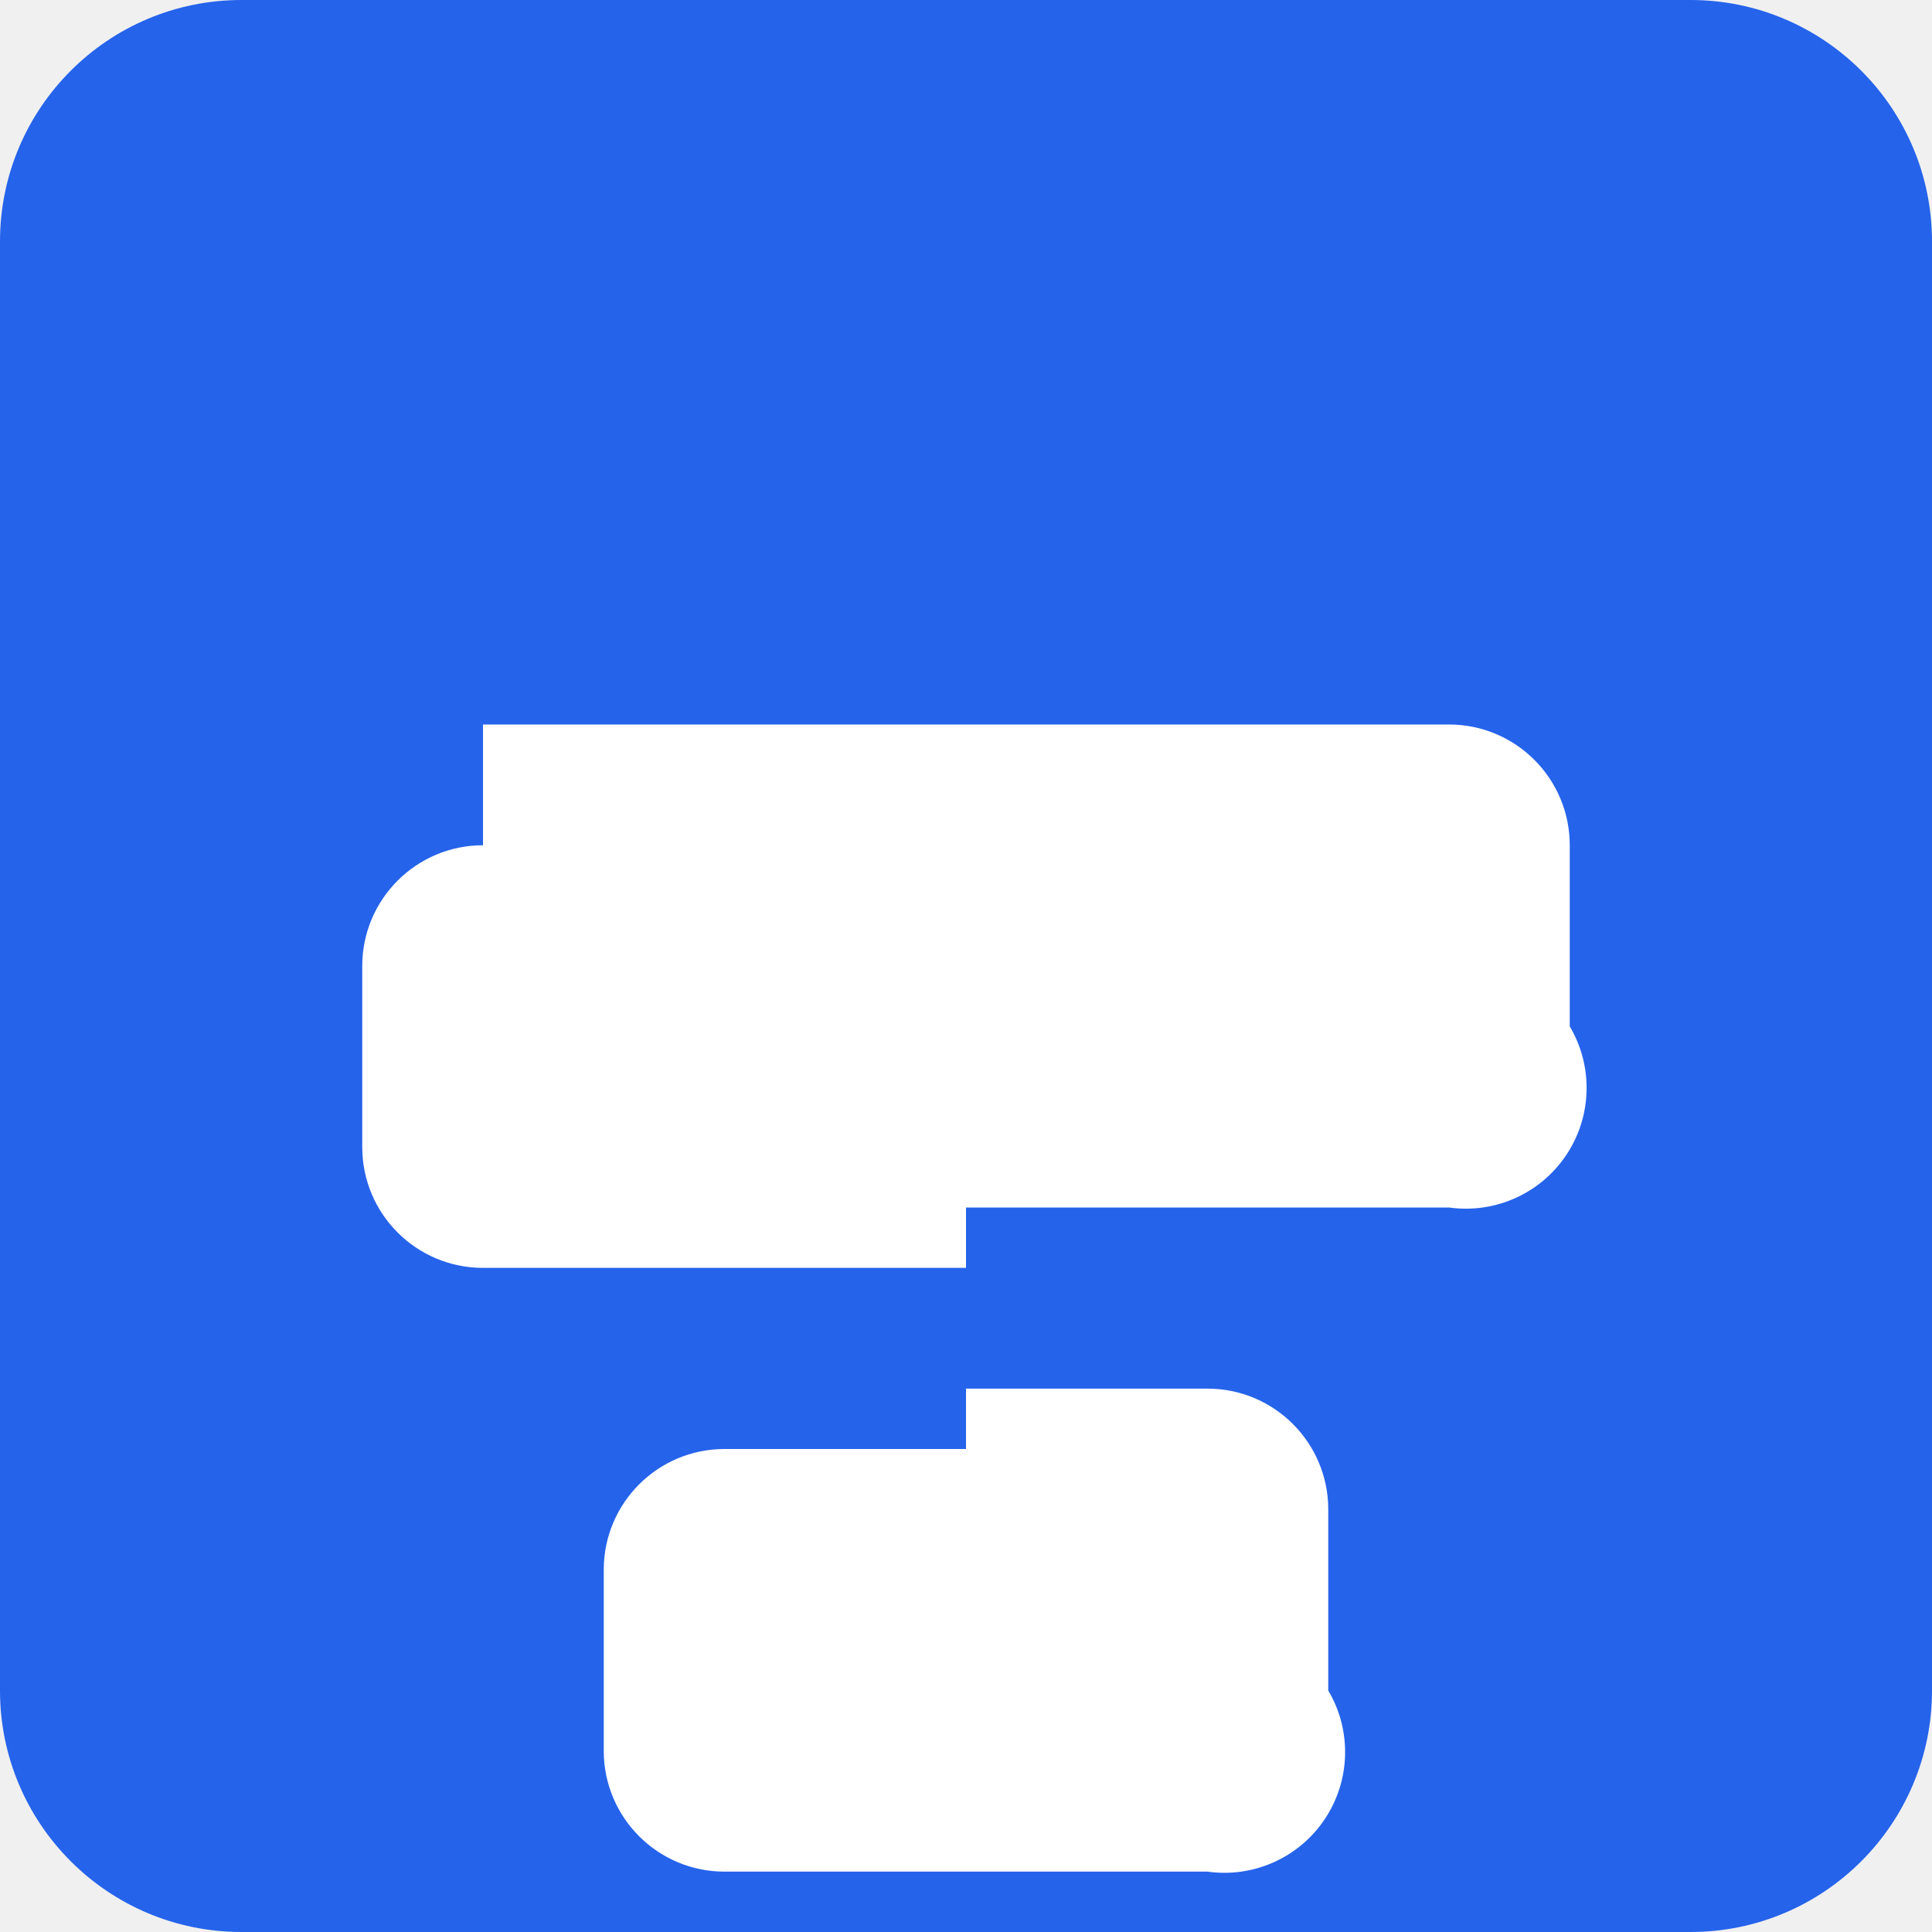
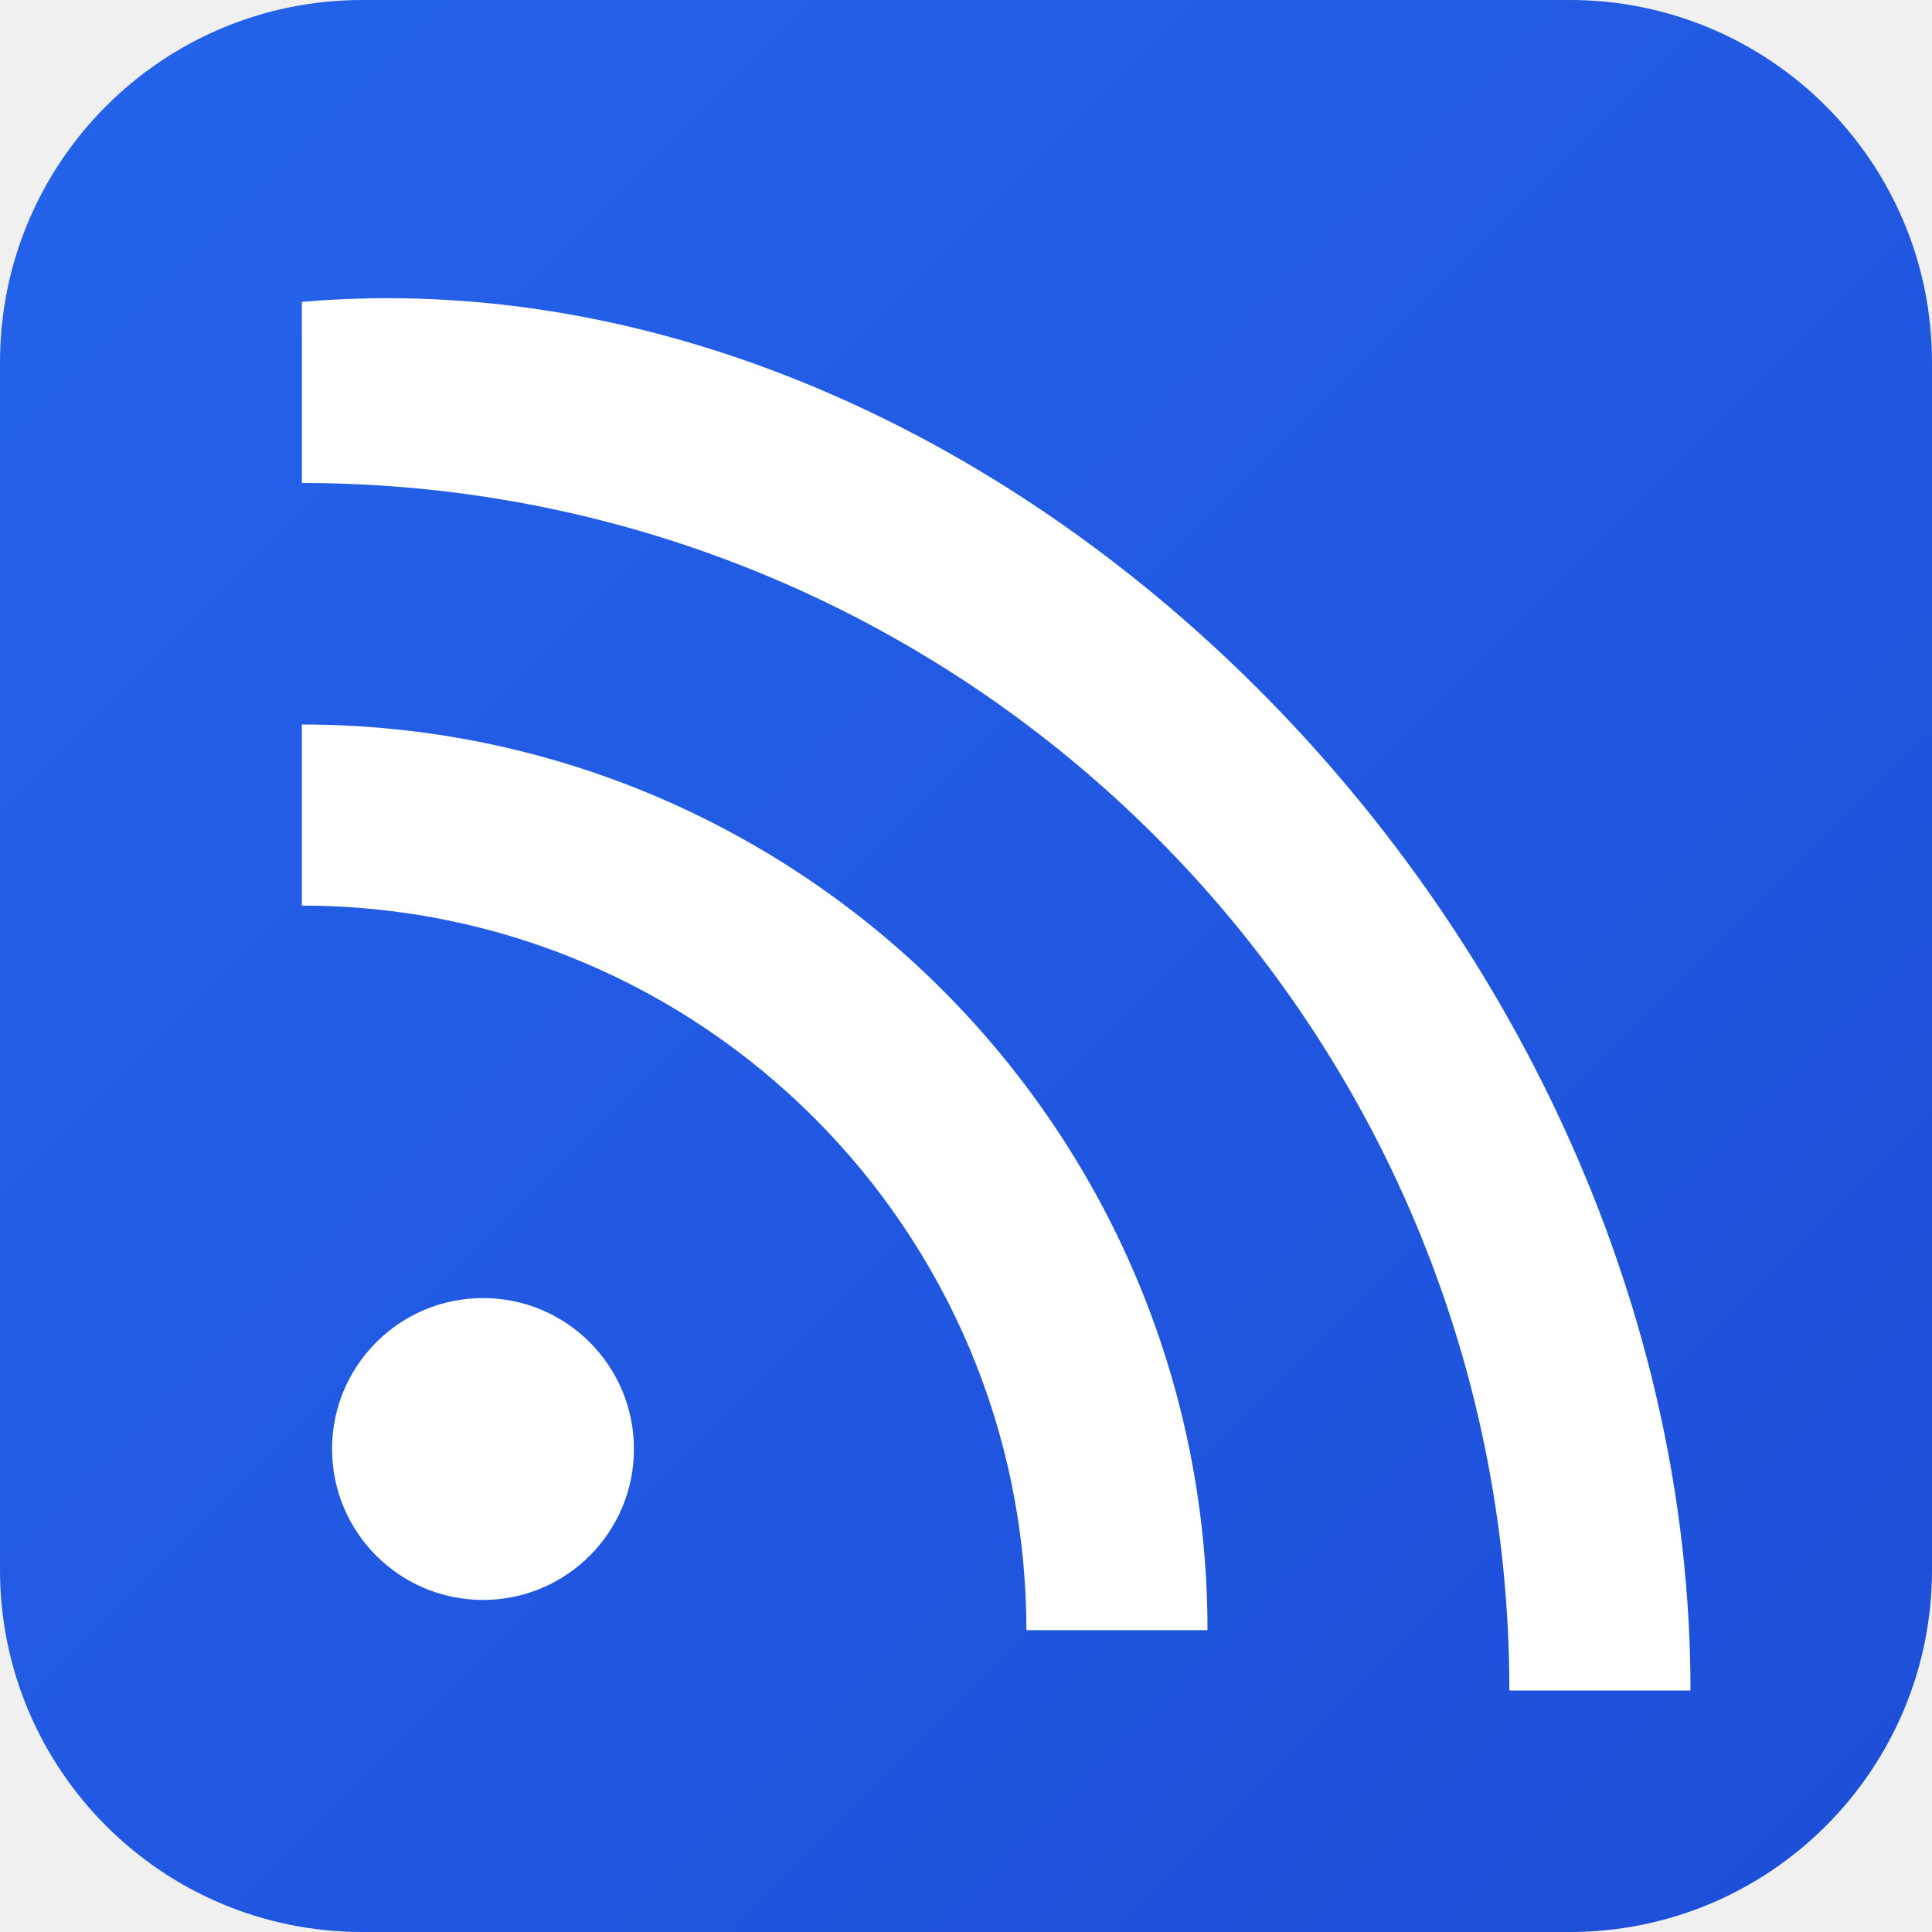
<svg xmlns="http://www.w3.org/2000/svg" viewBox="0 0 32 32" width="32" height="32">
-   <rect width="32" height="32" rx="4" fill="#2563eb" />
-   <path d="M8 12h16a2 2 0 012 2v3a2 2 0 01-2 3H16v3h4a2 2 0 012 2v3a2 2 0 01-2 3H12a2 2 0 01-2-2v-3a2 2 0 012-2h4v-3H8a2 2 0 01-2-2v-3a2 2 0 012-2z" fill="white" />
+   <defs>
+     <linearGradient id="grad1" x1="0%" y1="0%" x2="100%" y2="100%">
+       <stop offset="0%" style="stop-color:#2563eb;stop-opacity:1" />
+       <stop offset="100%" style="stop-color:#1d4ed8;stop-opacity:1" />
+     </linearGradient>
+   </defs>
+   <rect width="32" height="32" rx="6" fill="url(#grad1)" />
+   <g fill="white">
+     <path d="M5 5v3c11.046 0 20 8.954 20 20h3C28 15.431 16.569 4 5 5z" />
+     <path d="M5 12v3c6.627 0 12 5.373 12 12h3c0-8.284-6.716-15-15-15z" />
+     <circle cx="8" cy="24" r="2.5" />
+   </g>
</svg>
